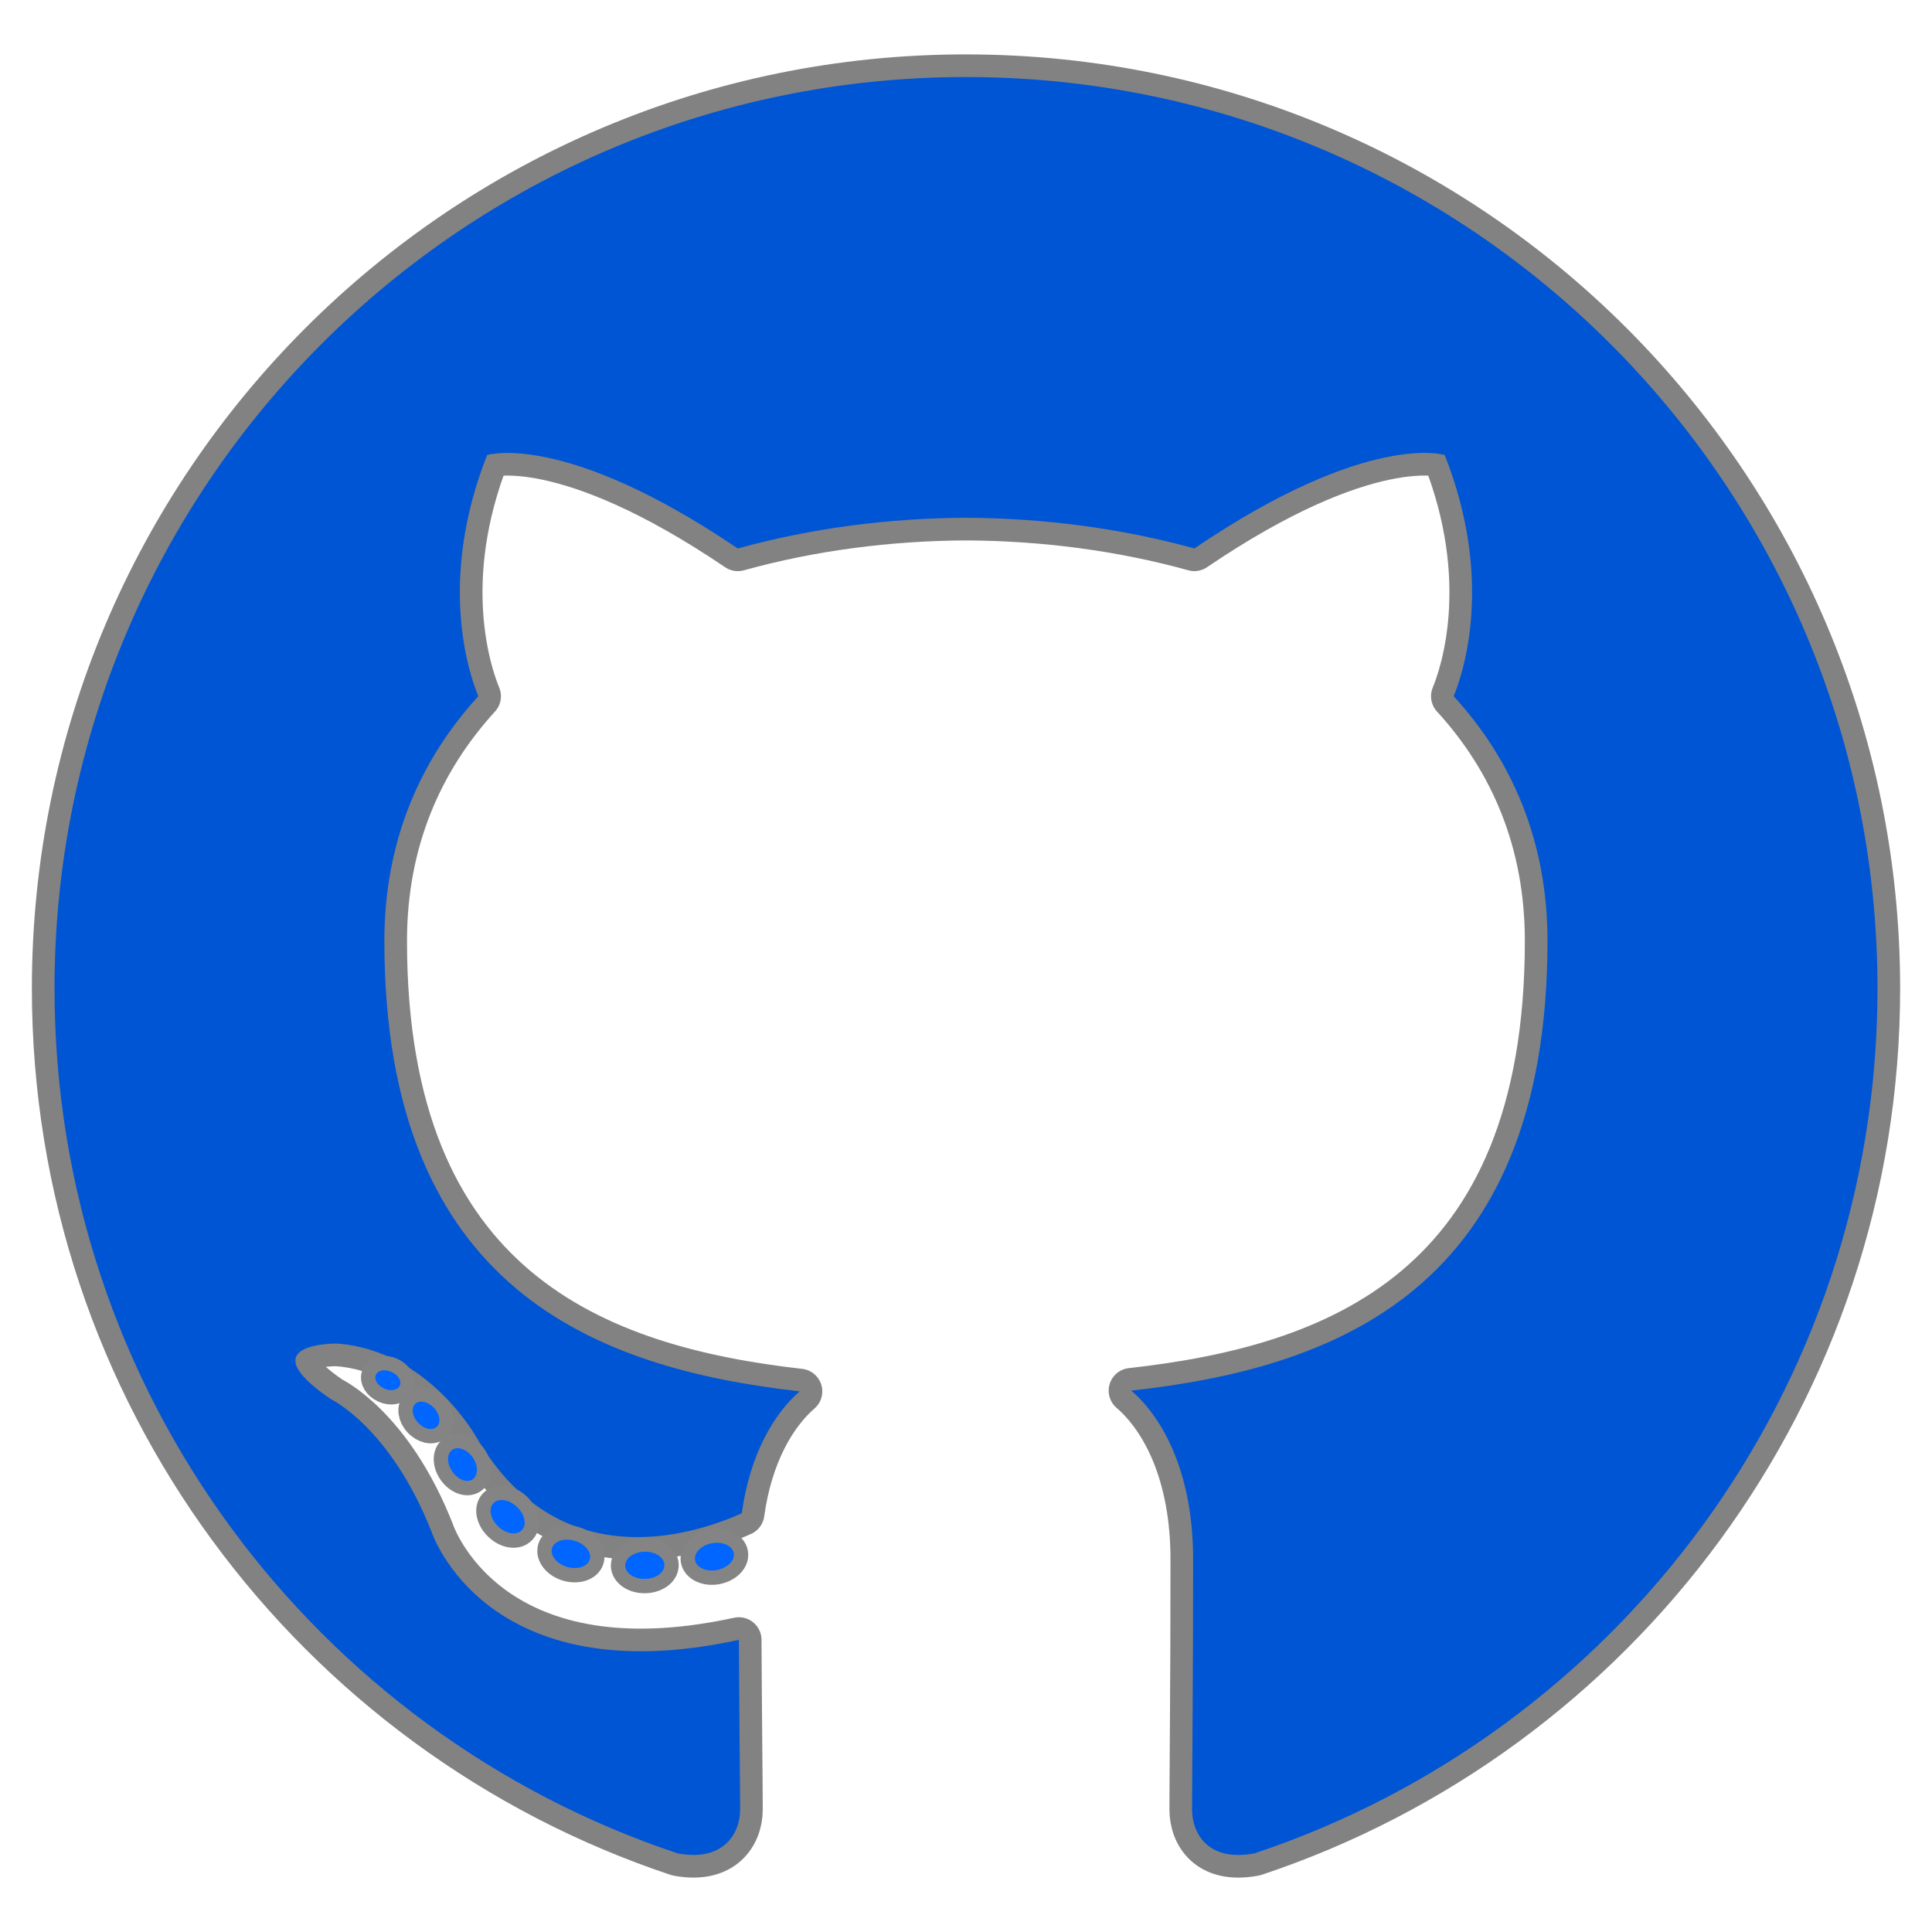
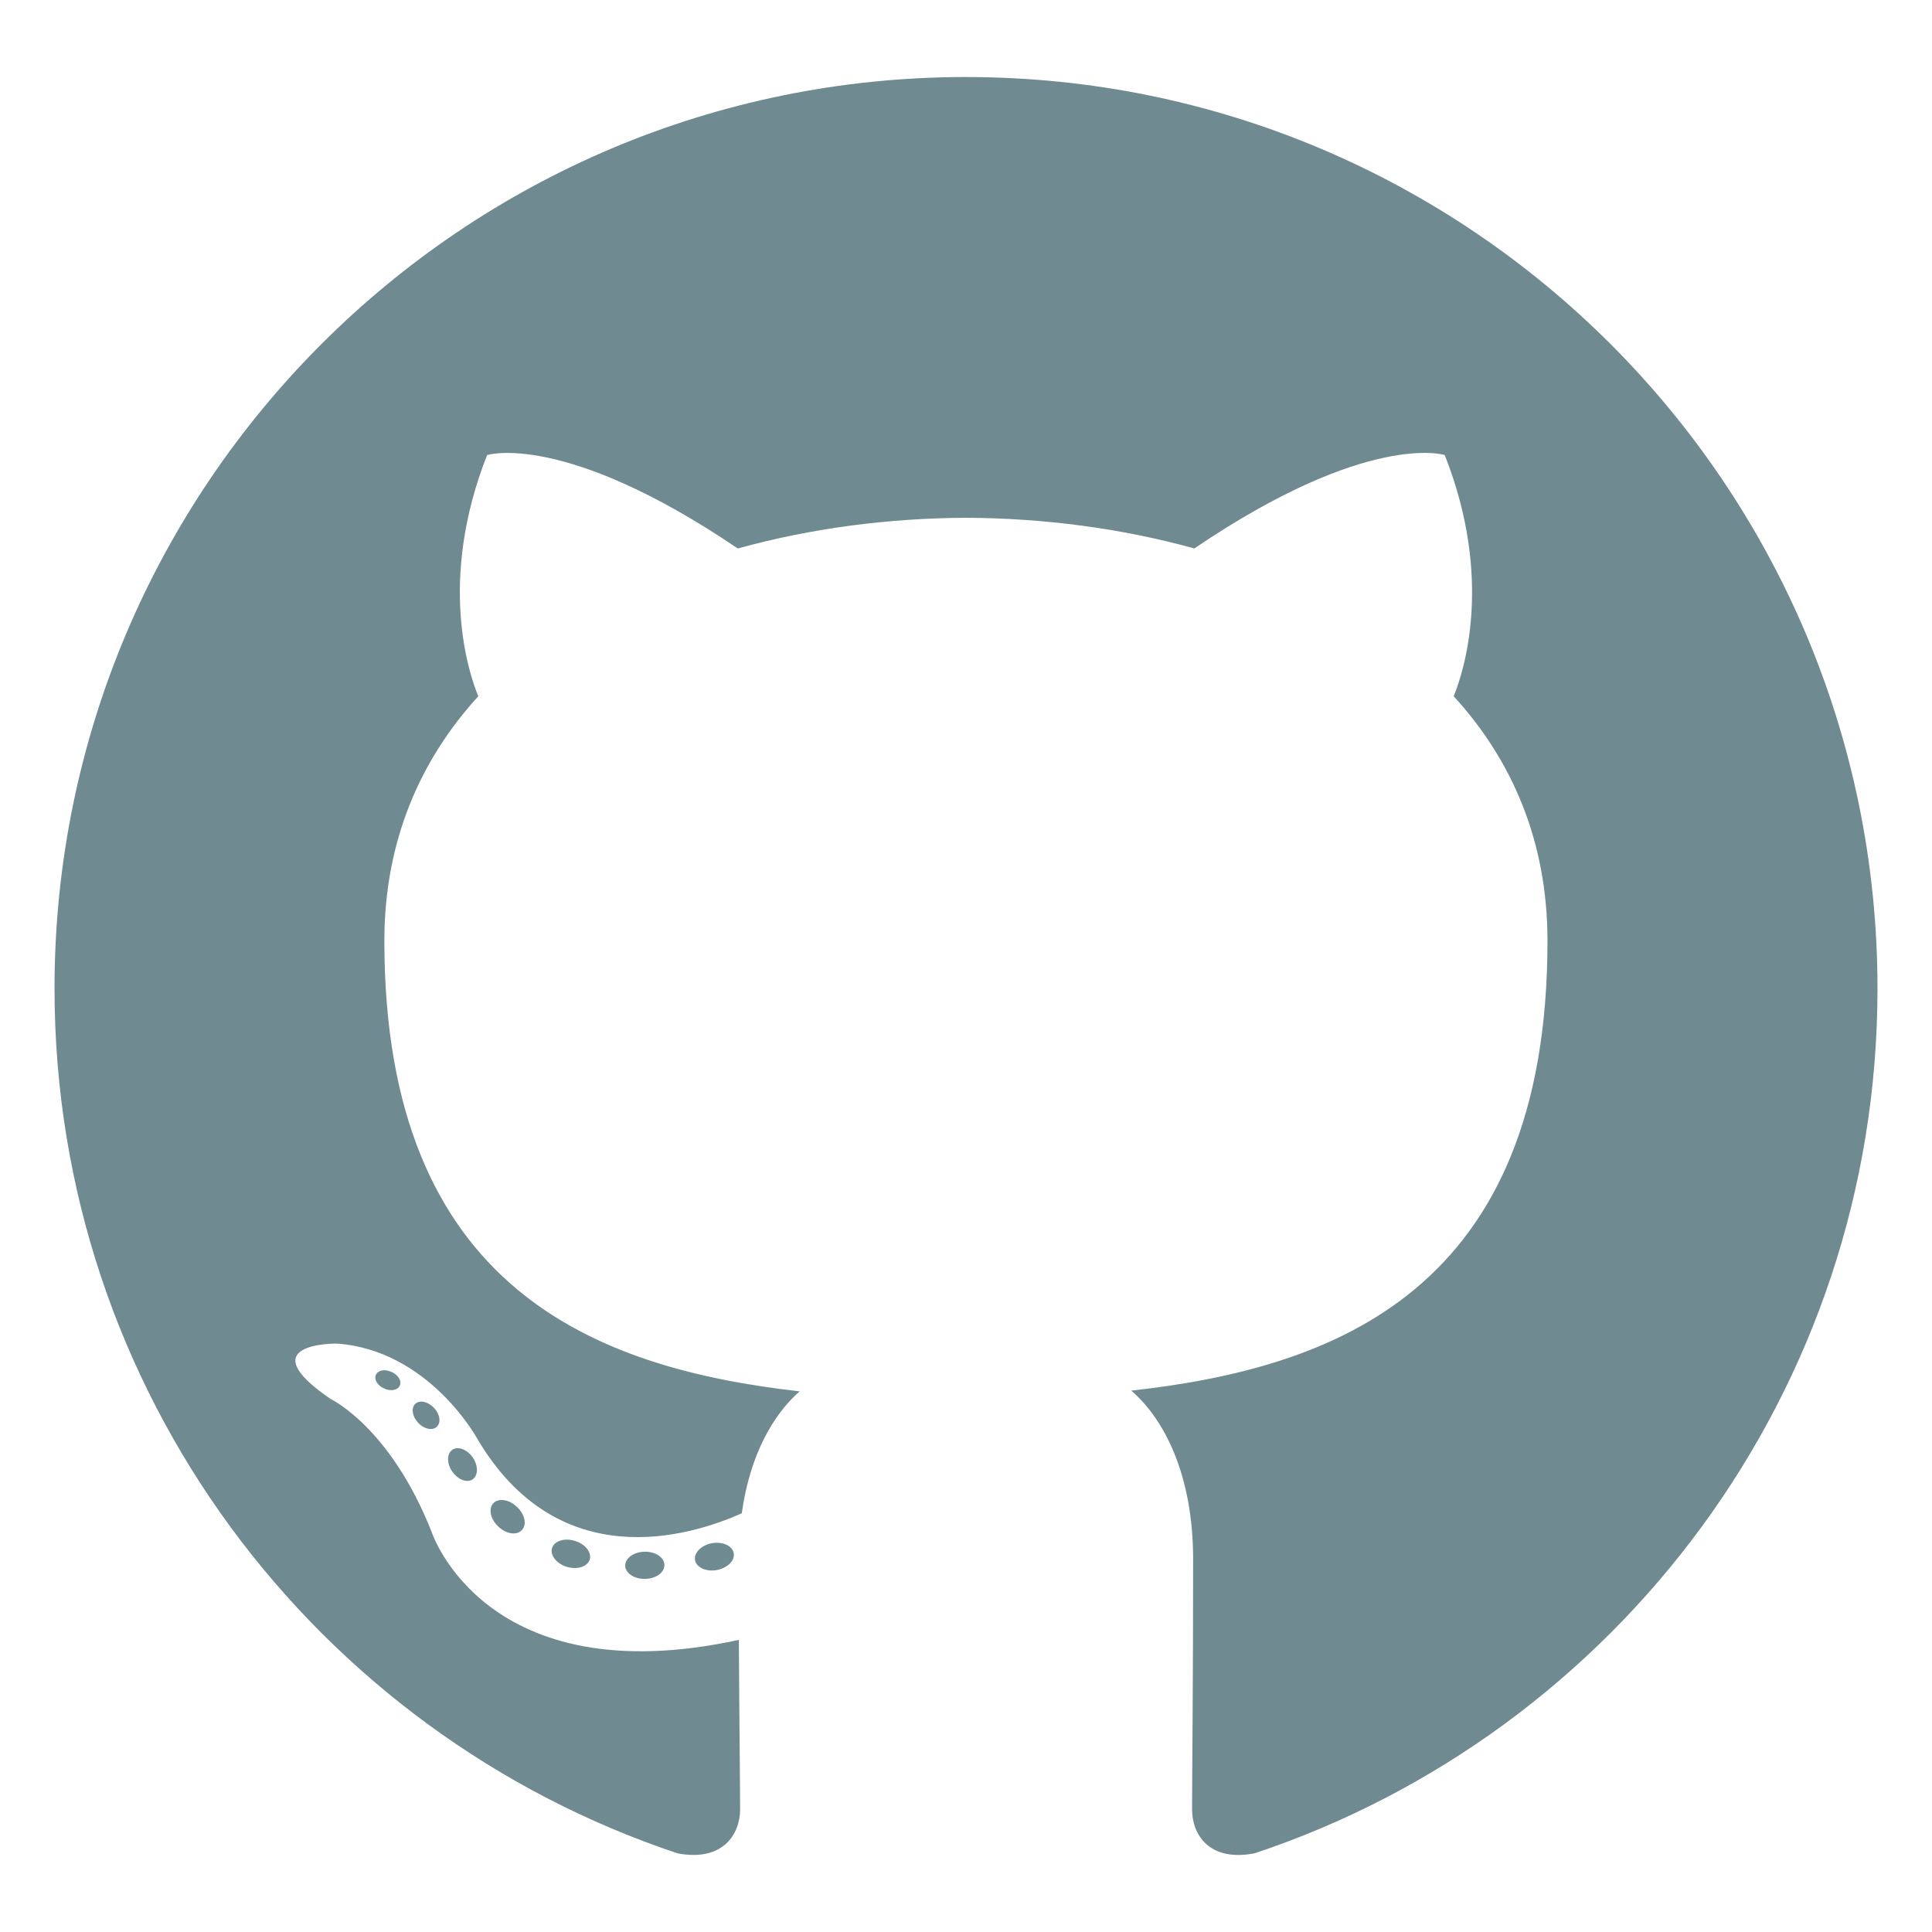
<svg xmlns="http://www.w3.org/2000/svg" viewBox="0 0 128 128" version="1.1" id="svg2">
  <defs id="defs2" />
-   <g fill="#181616" id="g2" style="fill:#2c5aa0">
-     <path fill-rule="evenodd" clip-rule="evenodd" d="m 64,5.103 c -33.347,0 -60.388,27.035 -60.388,60.388 0,26.682 17.303,49.317 41.297,57.303 3.017,0.56 4.125,-1.31 4.125,-2.905 0,-1.44 -0.056,-6.197 -0.082,-11.243 -16.8,3.653 -20.345,-7.125 -20.345,-7.125 -2.747,-6.98 -6.705,-8.836 -6.705,-8.836 -5.48,-3.748 0.413,-3.67 0.413,-3.67 6.063,0.425 9.257,6.223 9.257,6.223 5.386,9.23 14.127,6.562 17.573,5.02 0.542,-3.903 2.107,-6.568 3.834,-8.076 -13.413,-1.525 -27.514,-6.704 -27.514,-29.843 0,-6.593 2.36,-11.98 6.223,-16.21 -0.628,-1.52 -2.695,-7.662 0.584,-15.98 0,0 5.07,-1.623 16.61,6.19 C 53.7,35 58.867,34.327 64,34.304 c 5.13,0.023 10.3,0.694 15.127,2.033 11.526,-7.813 16.59,-6.19 16.59,-6.19 3.287,8.317 1.22,14.46 0.593,15.98 3.872,4.23 6.215,9.617 6.215,16.21 0,23.194 -14.127,28.3 -27.574,29.796 2.167,1.874 4.097,5.55 4.097,11.183 0,8.08 -0.07,14.583 -0.07,16.572 0,1.607 1.088,3.49 4.148,2.897 23.98,-7.994 41.263,-30.622 41.263,-57.294 C 124.388,32.14 97.35,5.104 64,5.104 Z" id="path1" style="display:inline;stroke:#828282;stroke-opacity:1;stroke-width:3;stroke-dasharray:none;fill:#0055d4;fill-opacity:1;paint-order:markers stroke fill;stroke-linejoin:round;stroke-linecap:round" />
-     <path d="m 26.484,91.806 c -0.133,0.3 -0.605,0.39 -1.035,0.185 -0.44,-0.196 -0.685,-0.605 -0.543,-0.906 0.13,-0.31 0.603,-0.395 1.04,-0.188 0.44,0.197 0.69,0.61 0.537,0.91 z m 2.446,2.729 c -0.287,0.267 -0.85,0.143 -1.232,-0.28 -0.396,-0.42 -0.47,-0.983 -0.177,-1.254 0.298,-0.266 0.844,-0.14 1.24,0.28 0.394,0.426 0.472,0.984 0.17,1.255 z m 2.382,3.477 c -0.37,0.258 -0.976,0.017 -1.35,-0.52 -0.37,-0.538 -0.37,-1.183 0.01,-1.44 0.373,-0.258 0.97,-0.025 1.35,0.507 0.368,0.545 0.368,1.19 -0.01,1.452 z m 3.261,3.361 c -0.33,0.365 -1.036,0.267 -1.552,-0.23 -0.527,-0.487 -0.674,-1.18 -0.343,-1.544 0.336,-0.366 1.045,-0.264 1.564,0.23 0.527,0.486 0.686,1.18 0.333,1.543 z m 4.5,1.951 c -0.147,0.473 -0.825,0.688 -1.51,0.486 -0.683,-0.207 -1.13,-0.76 -0.99,-1.238 0.14,-0.477 0.823,-0.7 1.512,-0.485 0.683,0.206 1.13,0.756 0.988,1.237 z m 4.943,0.361 c 0.017,0.498 -0.563,0.91 -1.28,0.92 -0.723,0.017 -1.308,-0.387 -1.315,-0.877 0,-0.503 0.568,-0.91 1.29,-0.924 0.717,-0.013 1.306,0.387 1.306,0.88 z m 4.598,-0.782 c 0.086,0.485 -0.413,0.984 -1.126,1.117 -0.7,0.13 -1.35,-0.172 -1.44,-0.653 -0.086,-0.498 0.422,-0.997 1.122,-1.126 0.714,-0.123 1.354,0.17 1.444,0.663 z m 0,0" id="path2" style="display:inline;stroke:#848484;stroke-opacity:1;stroke-width:1.9;stroke-dasharray:none;fill:#0066ff;paint-order:stroke fill markers;stroke-linejoin:bevel" />
+   <g fill="#181616" id="g2" style="fill:#6f8a91;stroke:none">
+     <path fill-rule="evenodd" clip-rule="evenodd" d="m 64,5.103 c -33.347,0 -60.388,27.035 -60.388,60.388 0,26.682 17.303,49.317 41.297,57.303 3.017,0.56 4.125,-1.31 4.125,-2.905 0,-1.44 -0.056,-6.197 -0.082,-11.243 -16.8,3.653 -20.345,-7.125 -20.345,-7.125 -2.747,-6.98 -6.705,-8.836 -6.705,-8.836 -5.48,-3.748 0.413,-3.67 0.413,-3.67 6.063,0.425 9.257,6.223 9.257,6.223 5.386,9.23 14.127,6.562 17.573,5.02 0.542,-3.903 2.107,-6.568 3.834,-8.076 -13.413,-1.525 -27.514,-6.704 -27.514,-29.843 0,-6.593 2.36,-11.98 6.223,-16.21 -0.628,-1.52 -2.695,-7.662 0.584,-15.98 0,0 5.07,-1.623 16.61,6.19 C 53.7,35 58.867,34.327 64,34.304 c 5.13,0.023 10.3,0.694 15.127,2.033 11.526,-7.813 16.59,-6.19 16.59,-6.19 3.287,8.317 1.22,14.46 0.593,15.98 3.872,4.23 6.215,9.617 6.215,16.21 0,23.194 -14.127,28.3 -27.574,29.796 2.167,1.874 4.097,5.55 4.097,11.183 0,8.08 -0.07,14.583 -0.07,16.572 0,1.607 1.088,3.49 4.148,2.897 23.98,-7.994 41.263,-30.622 41.263,-57.294 C 124.388,32.14 97.35,5.104 64,5.104 Z" id="path1" style="display:inline;stroke:none;stroke-opacity:1;stroke-width:3;stroke-dasharray:none;fill:#6f8a91;fill-opacity:1;paint-order:markers stroke fill;stroke-linejoin:round;stroke-linecap:round" />
+     <path d="m 26.484,91.806 c -0.133,0.3 -0.605,0.39 -1.035,0.185 -0.44,-0.196 -0.685,-0.605 -0.543,-0.906 0.13,-0.31 0.603,-0.395 1.04,-0.188 0.44,0.197 0.69,0.61 0.537,0.91 z m 2.446,2.729 c -0.287,0.267 -0.85,0.143 -1.232,-0.28 -0.396,-0.42 -0.47,-0.983 -0.177,-1.254 0.298,-0.266 0.844,-0.14 1.24,0.28 0.394,0.426 0.472,0.984 0.17,1.255 z m 2.382,3.477 c -0.37,0.258 -0.976,0.017 -1.35,-0.52 -0.37,-0.538 -0.37,-1.183 0.01,-1.44 0.373,-0.258 0.97,-0.025 1.35,0.507 0.368,0.545 0.368,1.19 -0.01,1.452 z m 3.261,3.361 c -0.33,0.365 -1.036,0.267 -1.552,-0.23 -0.527,-0.487 -0.674,-1.18 -0.343,-1.544 0.336,-0.366 1.045,-0.264 1.564,0.23 0.527,0.486 0.686,1.18 0.333,1.543 z m 4.5,1.951 c -0.147,0.473 -0.825,0.688 -1.51,0.486 -0.683,-0.207 -1.13,-0.76 -0.99,-1.238 0.14,-0.477 0.823,-0.7 1.512,-0.485 0.683,0.206 1.13,0.756 0.988,1.237 z m 4.943,0.361 c 0.017,0.498 -0.563,0.91 -1.28,0.92 -0.723,0.017 -1.308,-0.387 -1.315,-0.877 0,-0.503 0.568,-0.91 1.29,-0.924 0.717,-0.013 1.306,0.387 1.306,0.88 z m 4.598,-0.782 c 0.086,0.485 -0.413,0.984 -1.126,1.117 -0.7,0.13 -1.35,-0.172 -1.44,-0.653 -0.086,-0.498 0.422,-0.997 1.122,-1.126 0.714,-0.123 1.354,0.17 1.444,0.663 z m 0,0" id="path2" style="display:inline;stroke:none;stroke-opacity:1;stroke-width:1.9;stroke-dasharray:none;fill:#6f8a91;paint-order:stroke fill markers;stroke-linejoin:bevel" />
  </g>
</svg>
